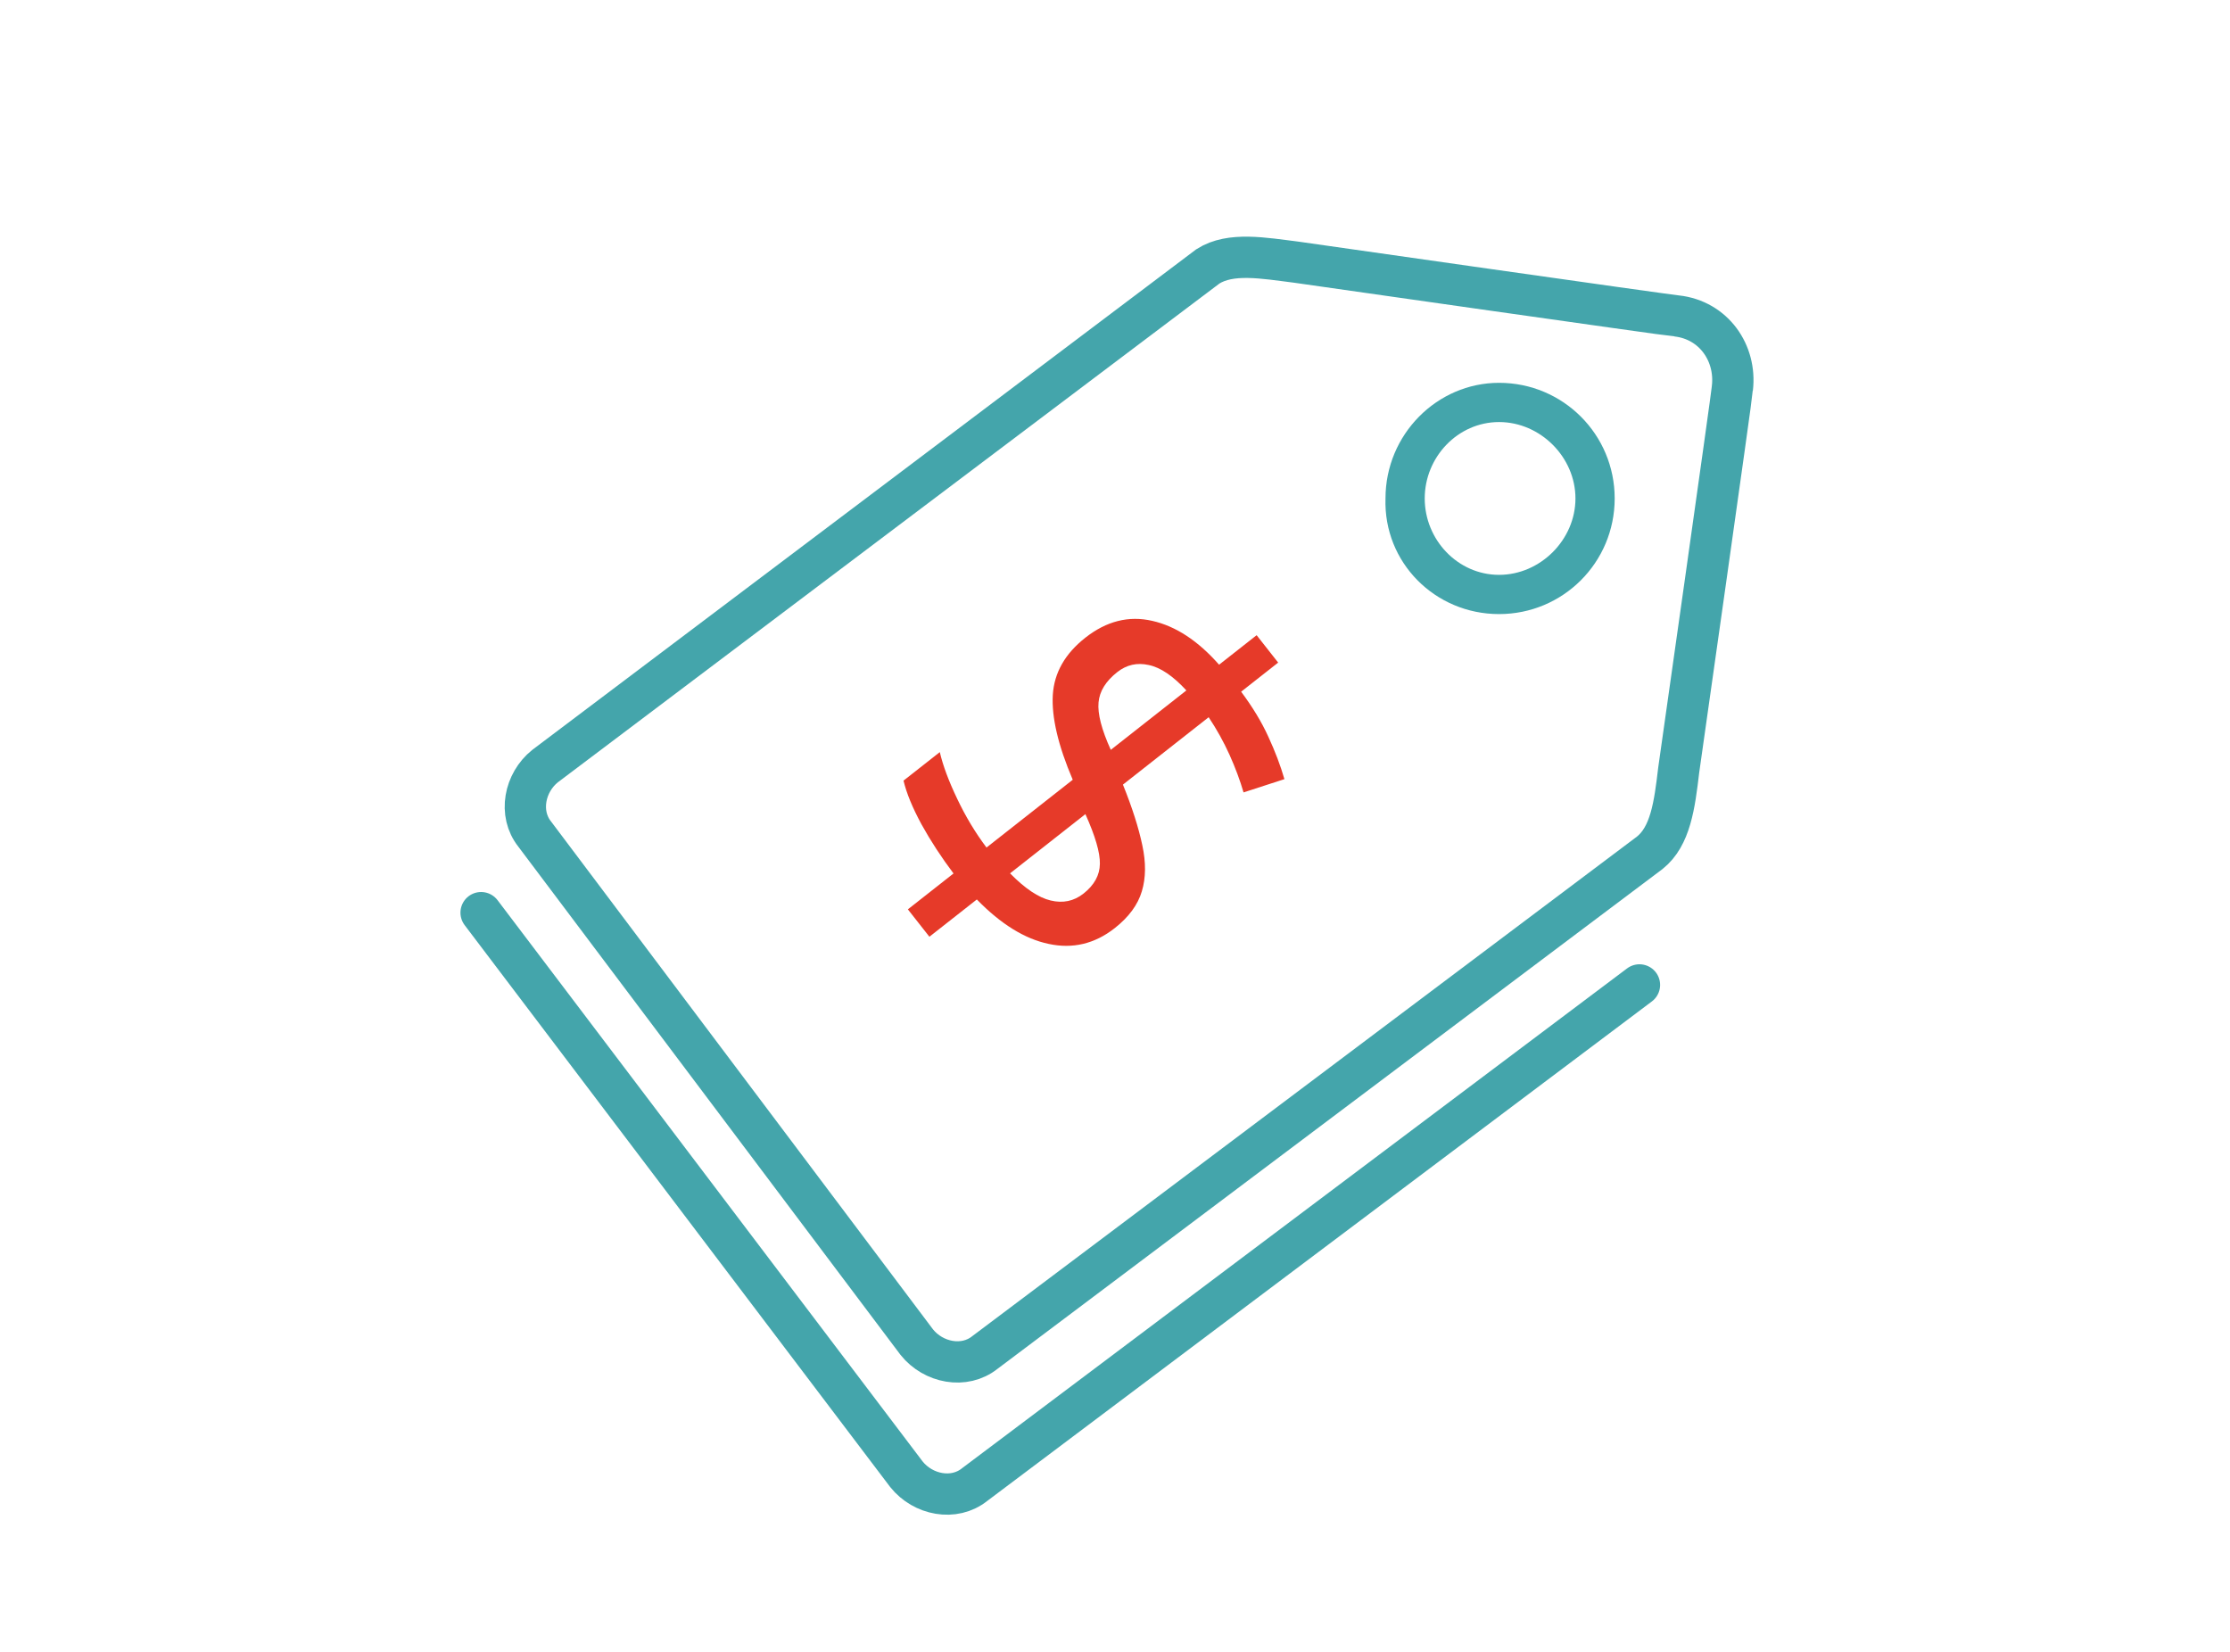
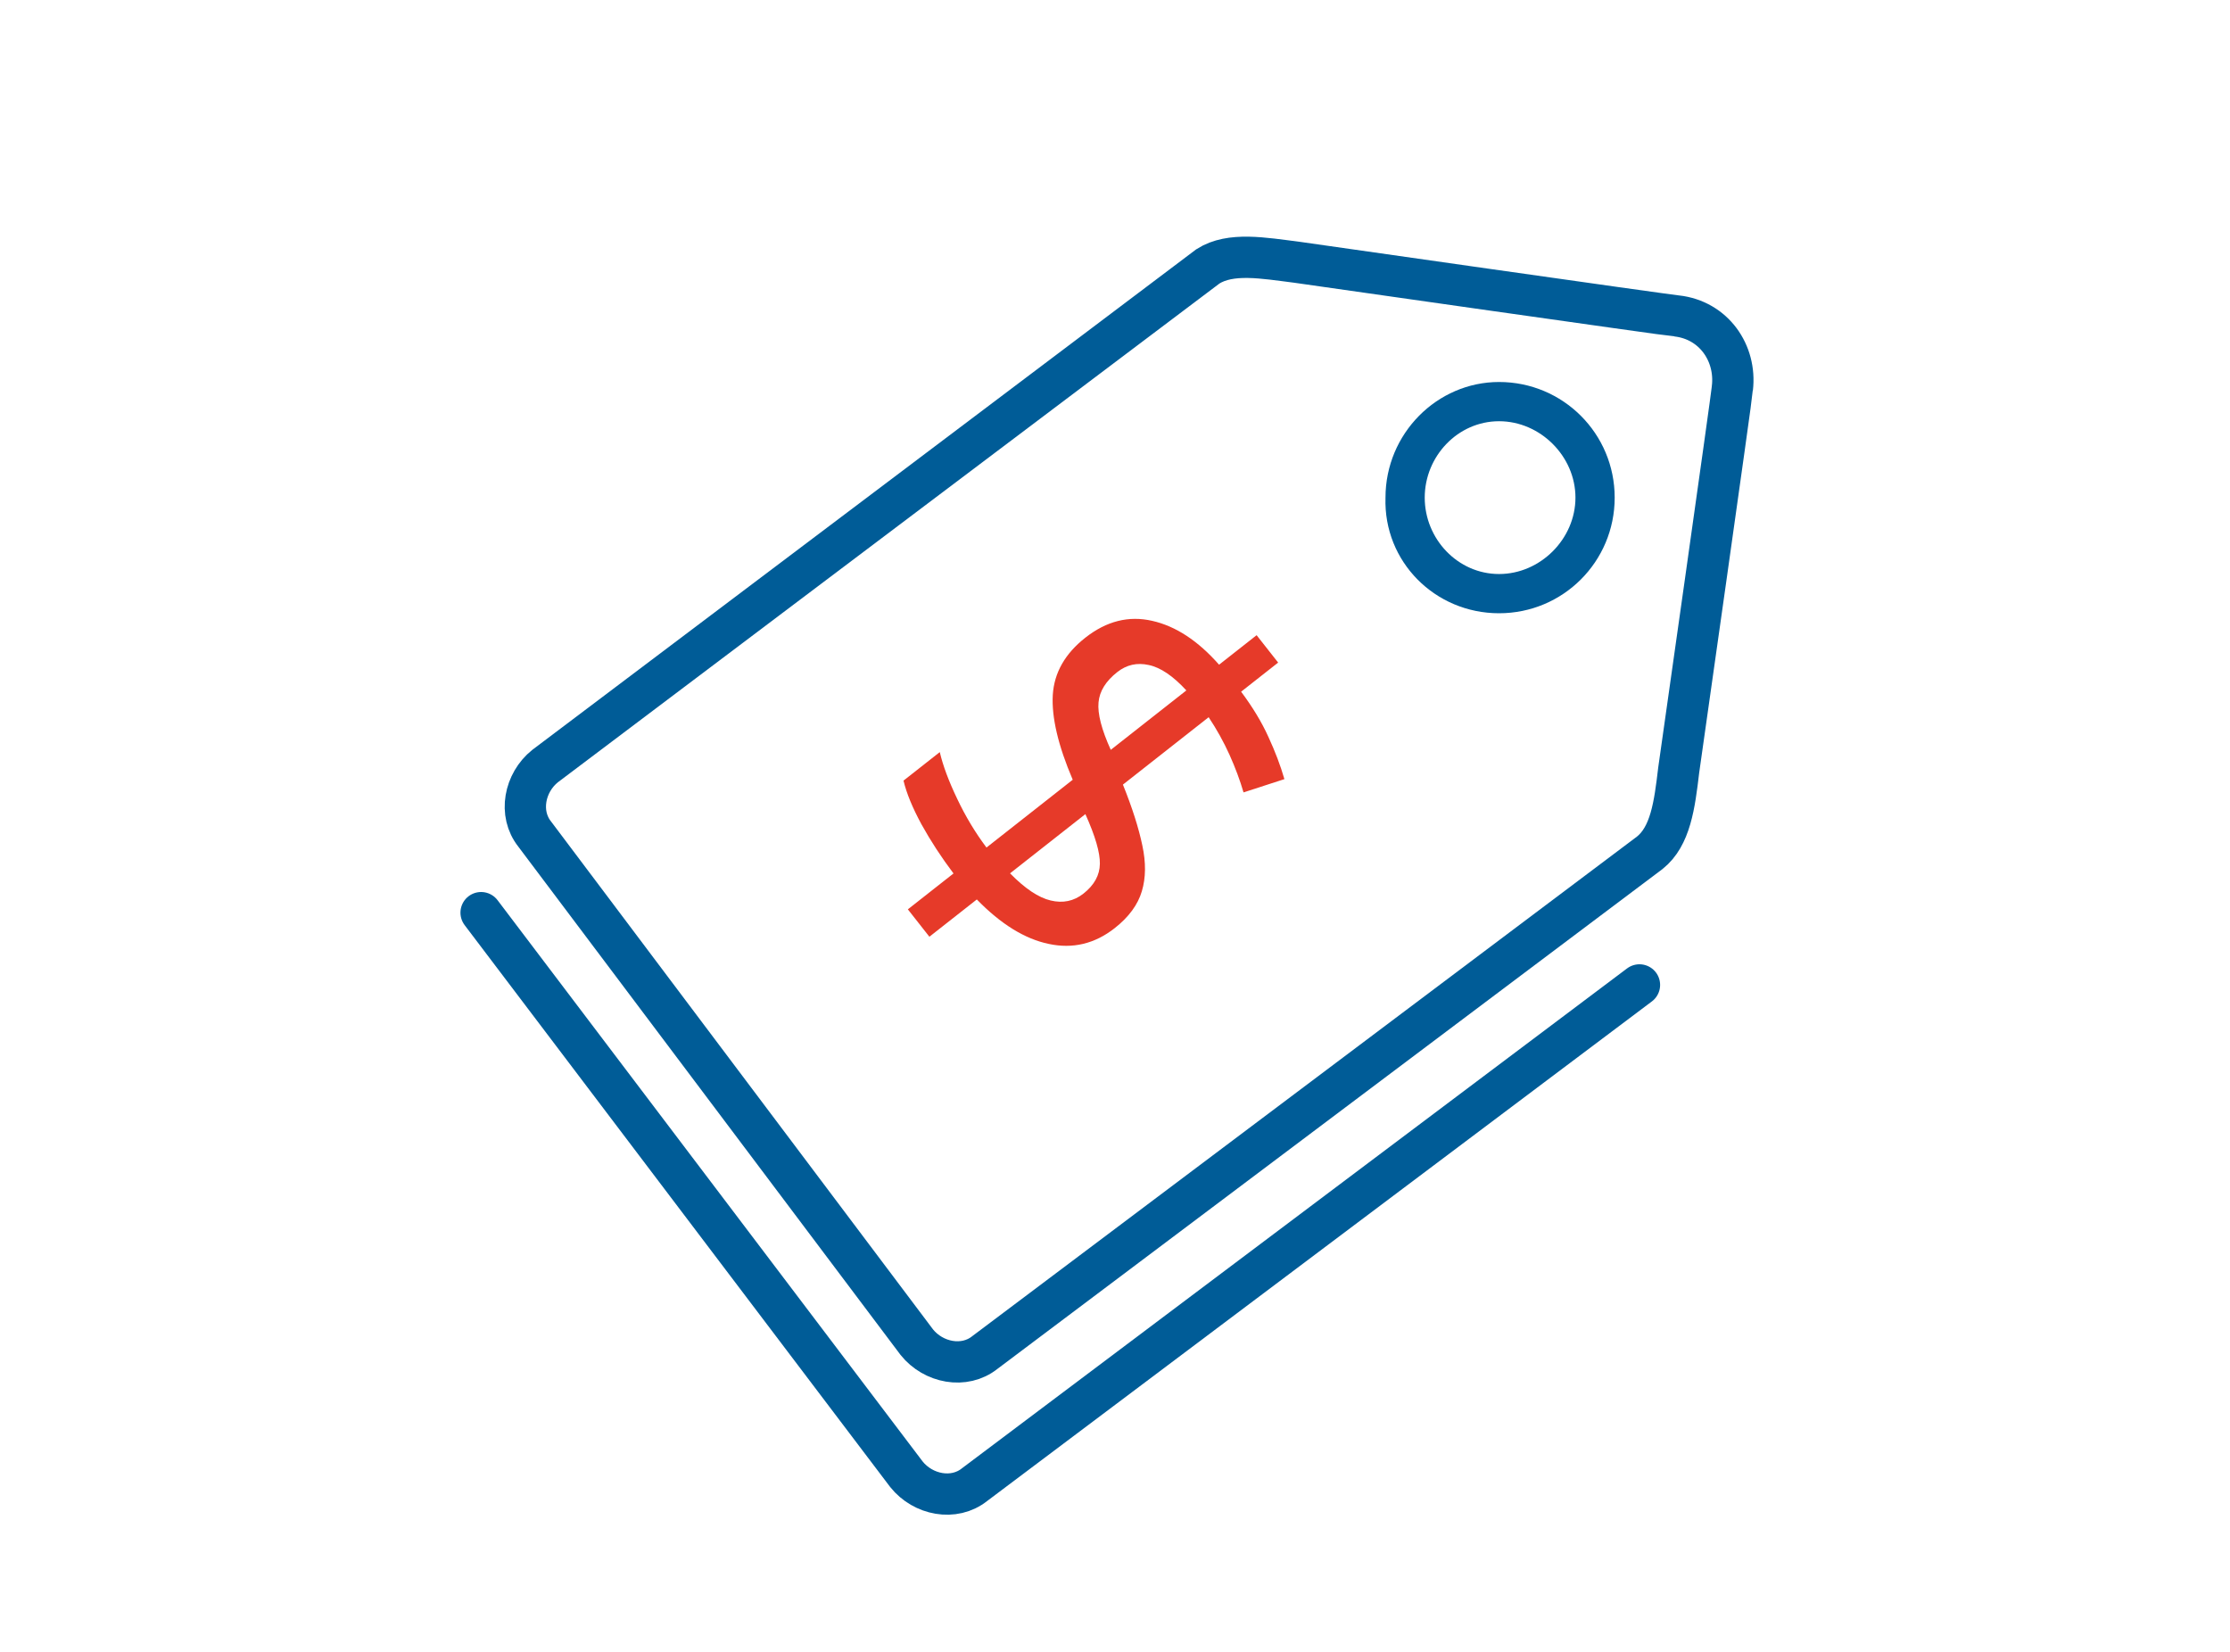
<svg xmlns="http://www.w3.org/2000/svg" version="1.1" id="Layer_3" x="0" y="0" viewBox="0 0 108 80" xml:space="preserve">
-   <style>.st0{fill:none;stroke:#44a5ab;stroke-width:2;stroke-linecap:round;stroke-miterlimit:10}</style>
+   <style>.st0{fill:none;stroke:#005c97;stroke-width:2;stroke-linecap:round;stroke-miterlimit:10}</style>
  <path class="st0" d="M83.9 18.8c.2-1.7-.9-3.3-2.7-3.5-.2 0-18.4-2.6-18.4-2.6-1.6-.2-3.2-.5-4.3.2L26.4 37.1c-1 .8-1.3 2.3-.5 3.3L44.4 65c.8 1 2.3 1.3 3.3.5l32.2-24.2c1-.8 1.2-2.3 1.4-4 0 0 2.6-18.3 2.6-18.5z" />
-   <path d="M72.6 570.1c3.1 0 5.6-2.5 5.6-5.6s-2.5-5.6-5.6-5.6c-3 0-5.5 2.5-5.5 5.6-.1 3.1 2.4 5.6 5.5 5.6zm0-9.3c2 0 3.7 1.7 3.7 3.7s-1.7 3.7-3.7 3.7-3.6-1.7-3.6-3.7 1.6-3.7 3.6-3.7z" fill="#44a5ab" transform="translate(0 -540.36)" />
+   <path d="M72.6 29.7c3.1 0 5.6-2.5 5.6-5.6s-2.5-5.6-5.6-5.6c-3 0-5.5 2.5-5.5 5.6-.1 3.1 2.4 5.6 5.5 5.6zm0-9.3c2 0 3.7 1.7 3.7 3.7s-1.7 3.7-3.7 3.7-3.6-1.7-3.6-3.7 1.6-3.7 3.6-3.7z" fill="#005c97" />
  <path class="st0" d="M23.3 44.2l20.6 27.2c.8 1 2.3 1.3 3.3.5l32.2-24.2" />
-   <text transform="rotate(51.83 -18.43 61.181)" font-size="26.293" font-family="AmericanTypewriter" fill="#e63a29">$</text>
+   <text transform="rotate(51.83 -18.43 61.18)" font-size="26.293" font-family="AmericanTypewriter" fill="#e63a29">$</text>
</svg>
